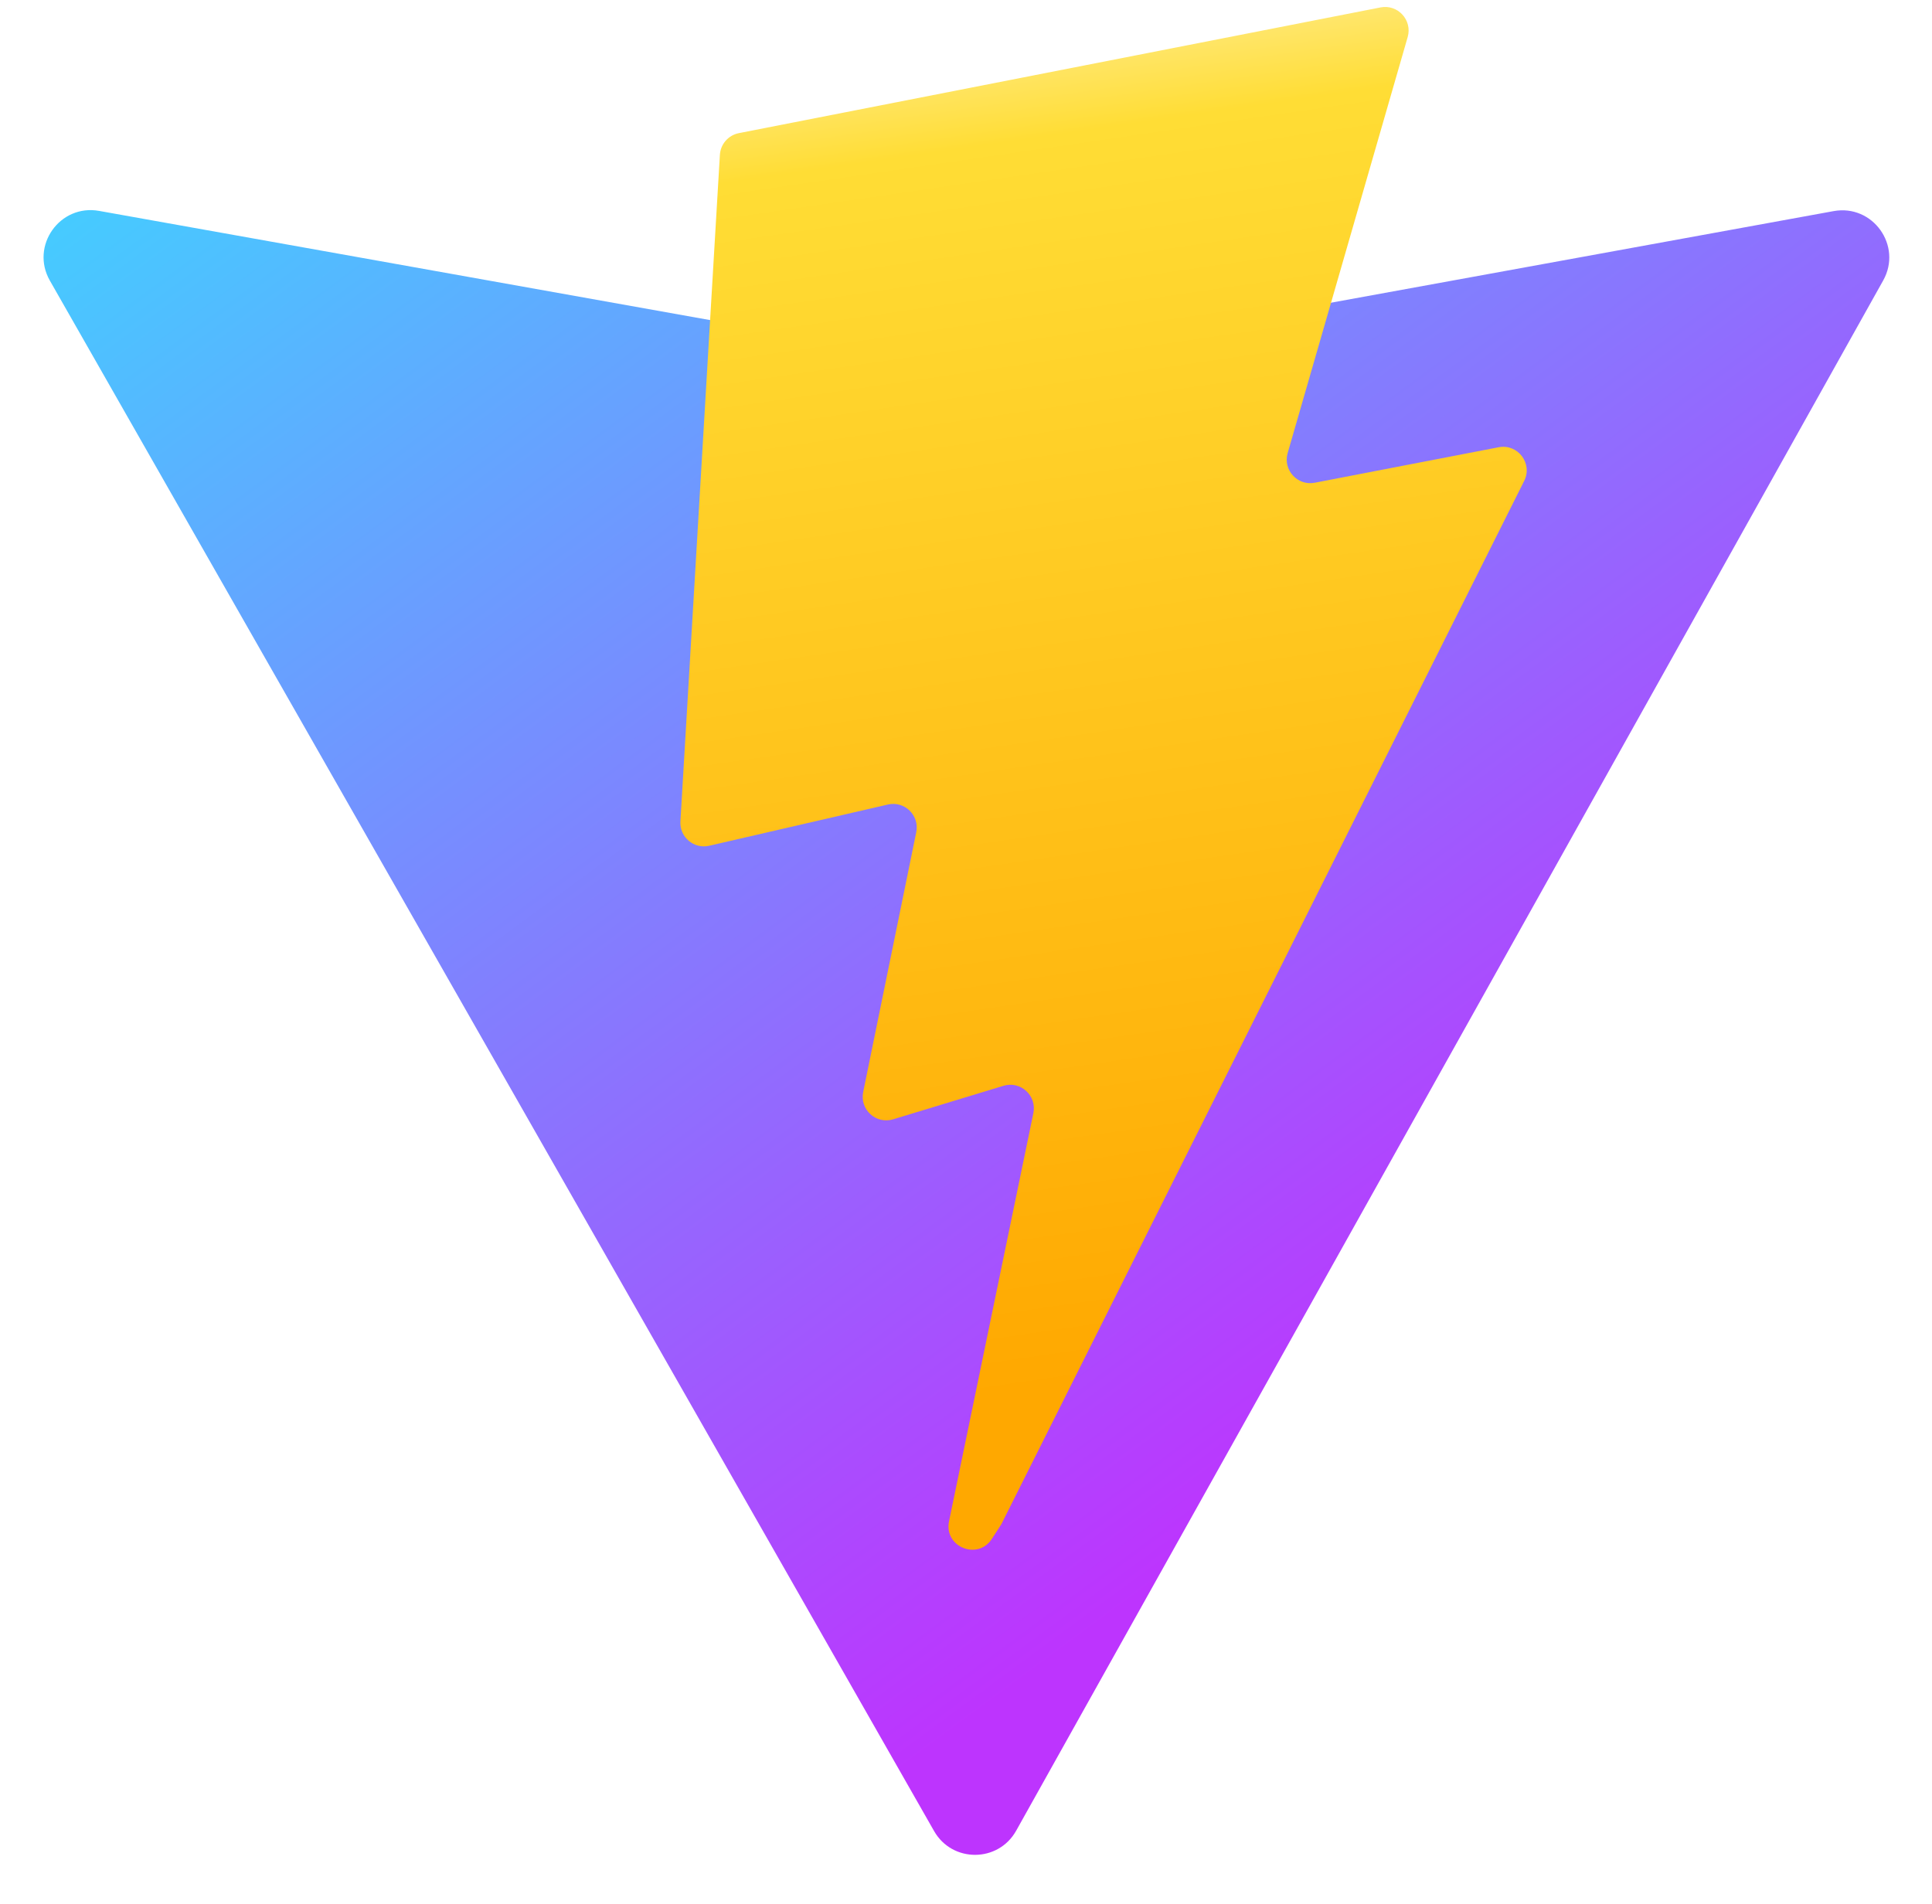
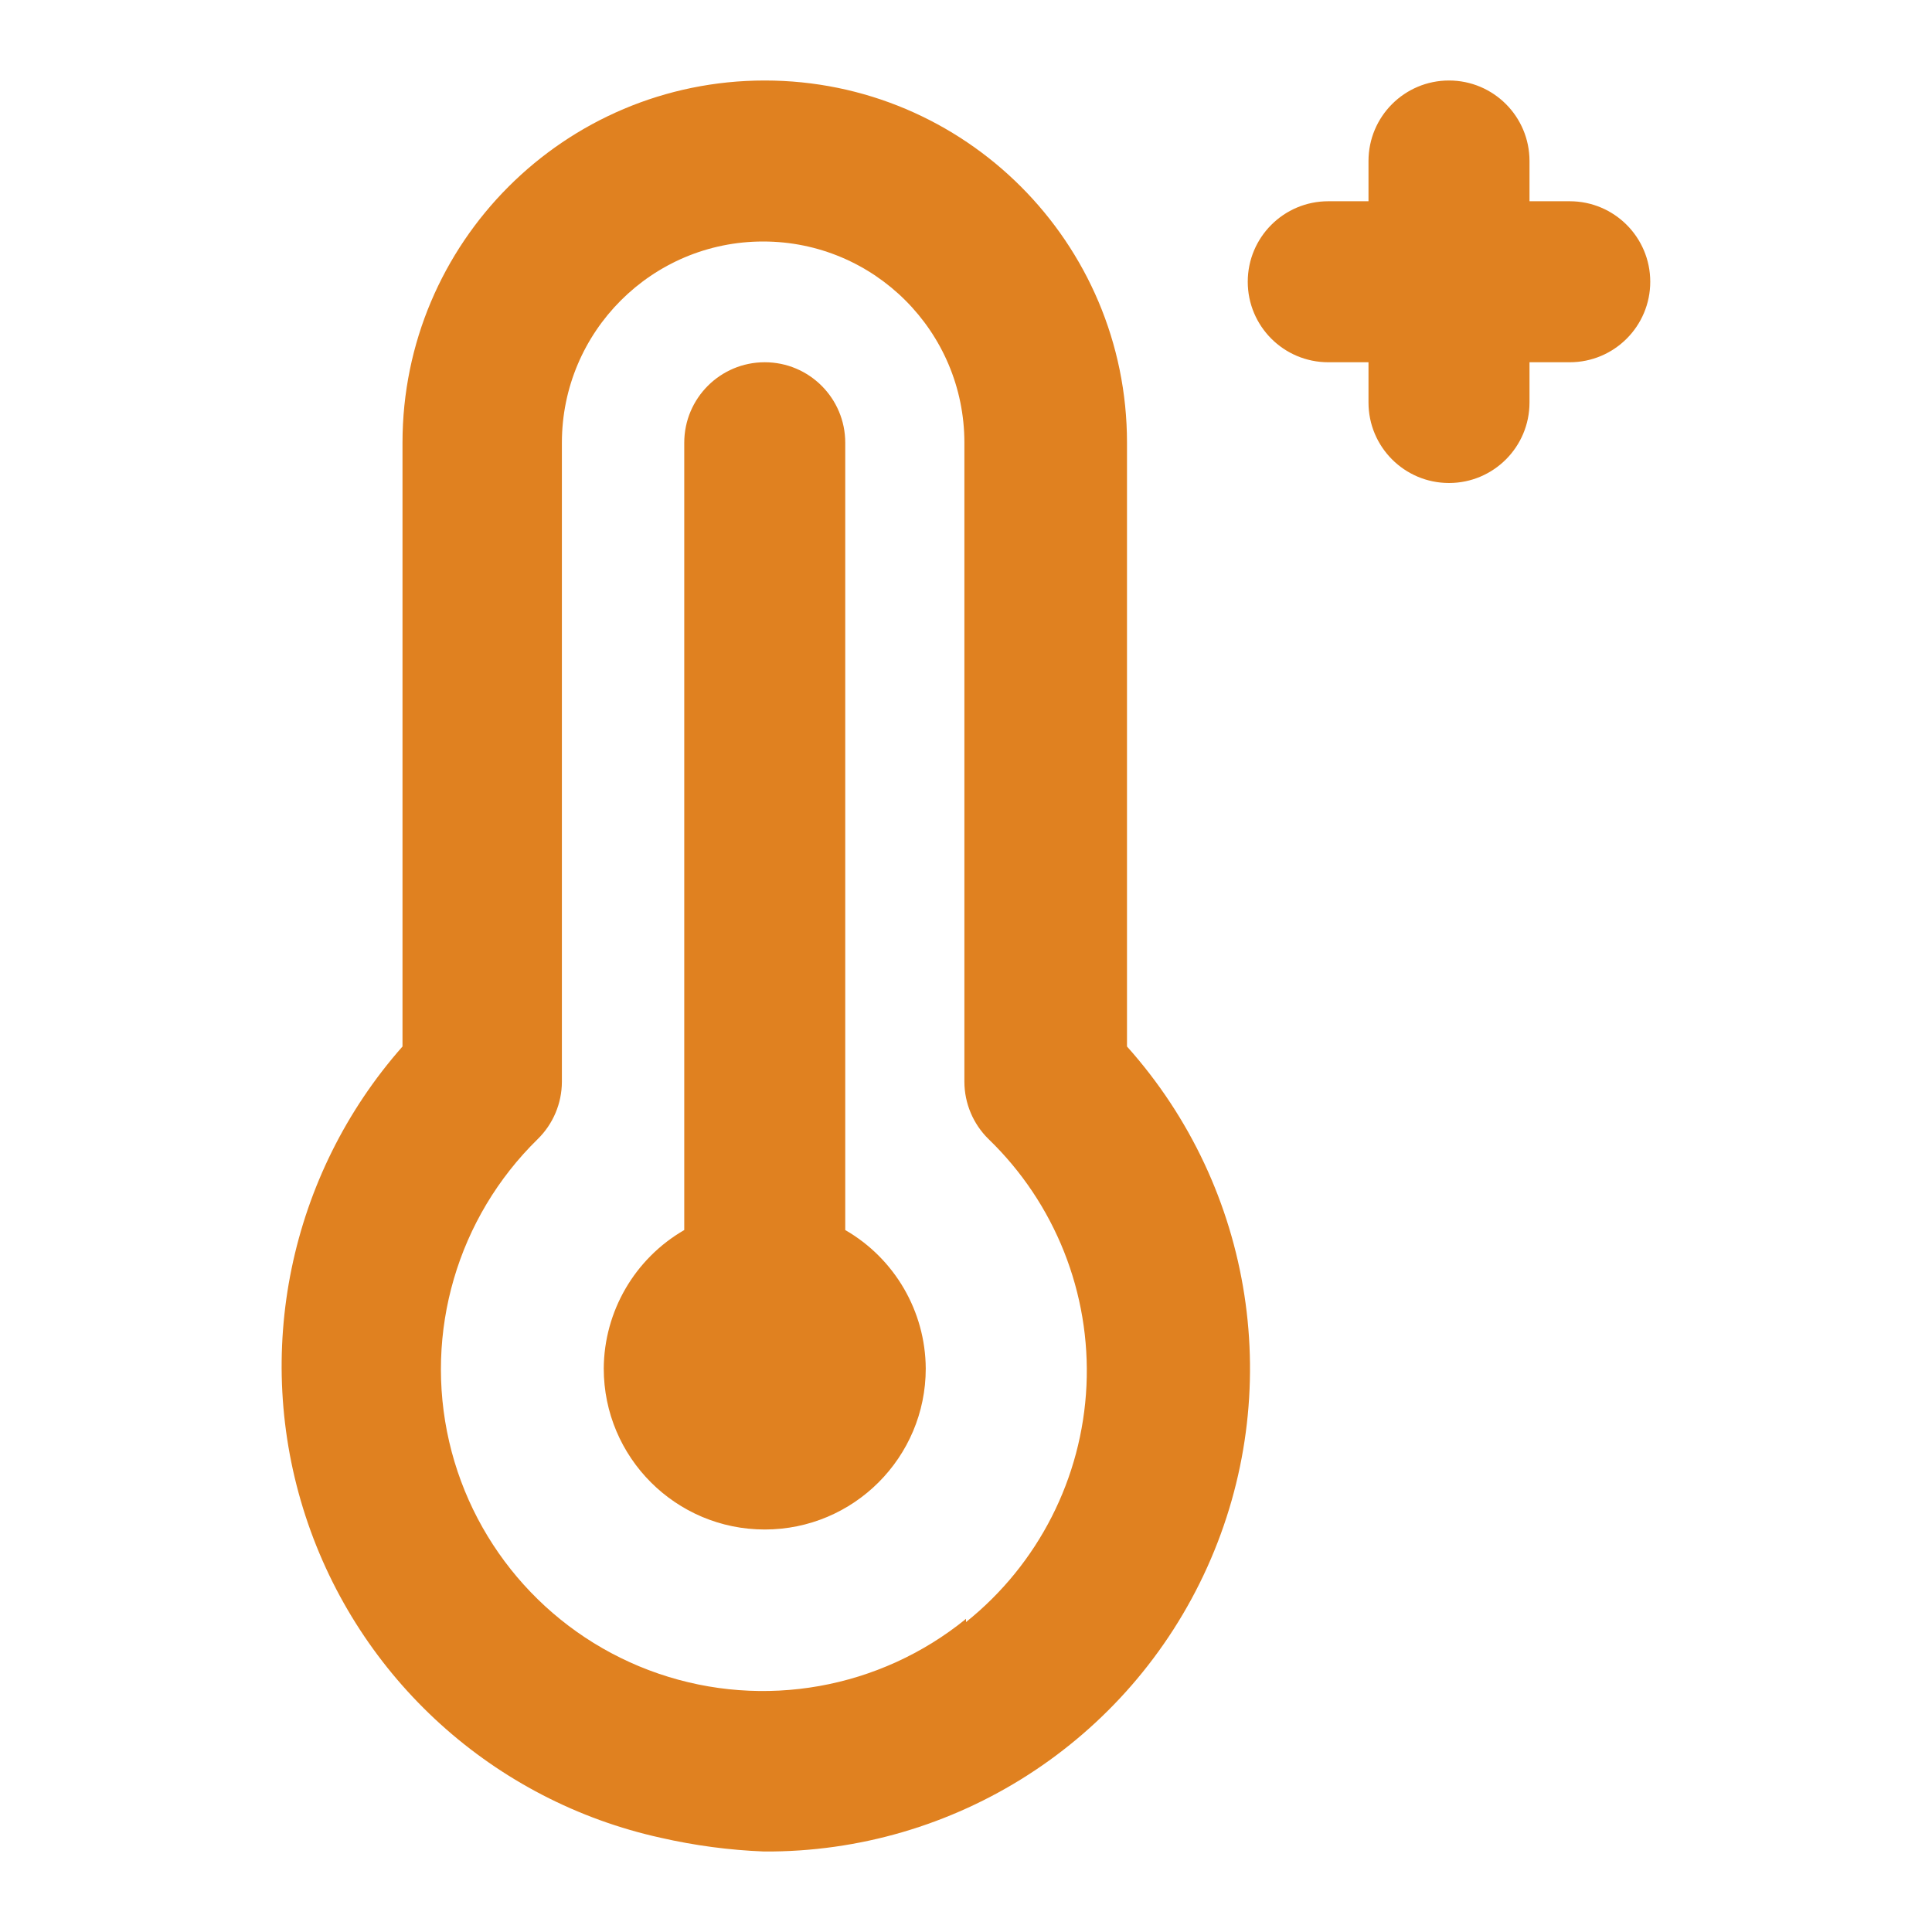
- <svg xmlns="http://www.w3.org/2000/svg" width="410" height="404" viewBox="0 0 410 404" fill="none">
-   <path d="M399.641 59.525L215.643 388.545C211.844 395.338 202.084 395.378 198.228 388.618L10.582 59.556C6.381 52.19 12.68 43.267 21.028 44.759L205.223 77.682C206.398 77.892 207.601 77.89 208.776 77.676L389.119 44.806C397.439 43.289 403.768 52.143 399.641 59.525Z" fill="url(#paint0_linear)" />
-   <path d="M292.965 1.574L156.801 28.255C154.563 28.694 152.906 30.59 152.771 32.866L144.395 174.33C144.198 177.662 147.258 180.248 150.51 179.498L188.42 170.749C191.967 169.931 195.172 173.055 194.443 176.622L183.18 231.775C182.422 235.487 185.907 238.661 189.532 237.56L212.947 230.446C216.577 229.344 220.065 232.527 219.297 236.242L201.398 322.875C200.278 328.294 207.486 331.249 210.492 326.603L212.5 323.5L323.454 102.072C325.312 98.365 322.108 94.137 318.036 94.923L279.014 102.454C275.347 103.161 272.227 99.746 273.262 96.158L298.731 7.867C299.767 4.273 296.636 0.855 292.965 1.574Z" fill="url(#paint1_linear)" />
-   <defs>
-     <linearGradient id="paint0_linear" x1="6" y1="33" x2="235" y2="344" gradientUnits="userSpaceOnUse">
-       <stop stop-color="#41D1FF" />
-       <stop offset="1" stop-color="#BD34FE" />
-     </linearGradient>
-     <linearGradient id="paint1_linear" x1="194.651" y1="8.818" x2="236.076" y2="292.989" gradientUnits="userSpaceOnUse">
-       <stop stop-color="#FFEA83" />
-       <stop offset="0.083" stop-color="#FFDD35" />
-       <stop offset="1" stop-color="#FFA800" />
-     </linearGradient>
-   </defs>
+ <svg xmlns="http://www.w3.org/2000/svg" viewBox="0 0 24 24">
+   <path fill="#E08120" d="M10.5,15.28V5.5a1,1,0,0,0-2,0v9.78A2,2,0,0,0,7.5,17a2,2,0,0,0,4,0A2,2,0,0,0,10.5,15.28Zm9-12.78H19V2a1,1,0,0,0-2,0v.5h-.5a1,1,0,0,0,0,2H17V5a1,1,0,0,0,2,0V4.5h.5a1,1,0,0,0,0-2ZM14,5.5a4.5,4.5,0,0,0-9,0V13a6,6,0,0,0,3.21,9.83A7,7,0,0,0,9.49,23,6,6,0,0,0,14,13ZM12,20.11a4,4,0,0,1-6.42-2.2,4,4,0,0,1,1.1-3.76,1,1,0,0,0,.3-.71V5.5a2.5,2.5,0,0,1,5,0v7.94a1,1,0,0,0,.3.71,4,4,0,0,1-.28,6Z" />
</svg>
